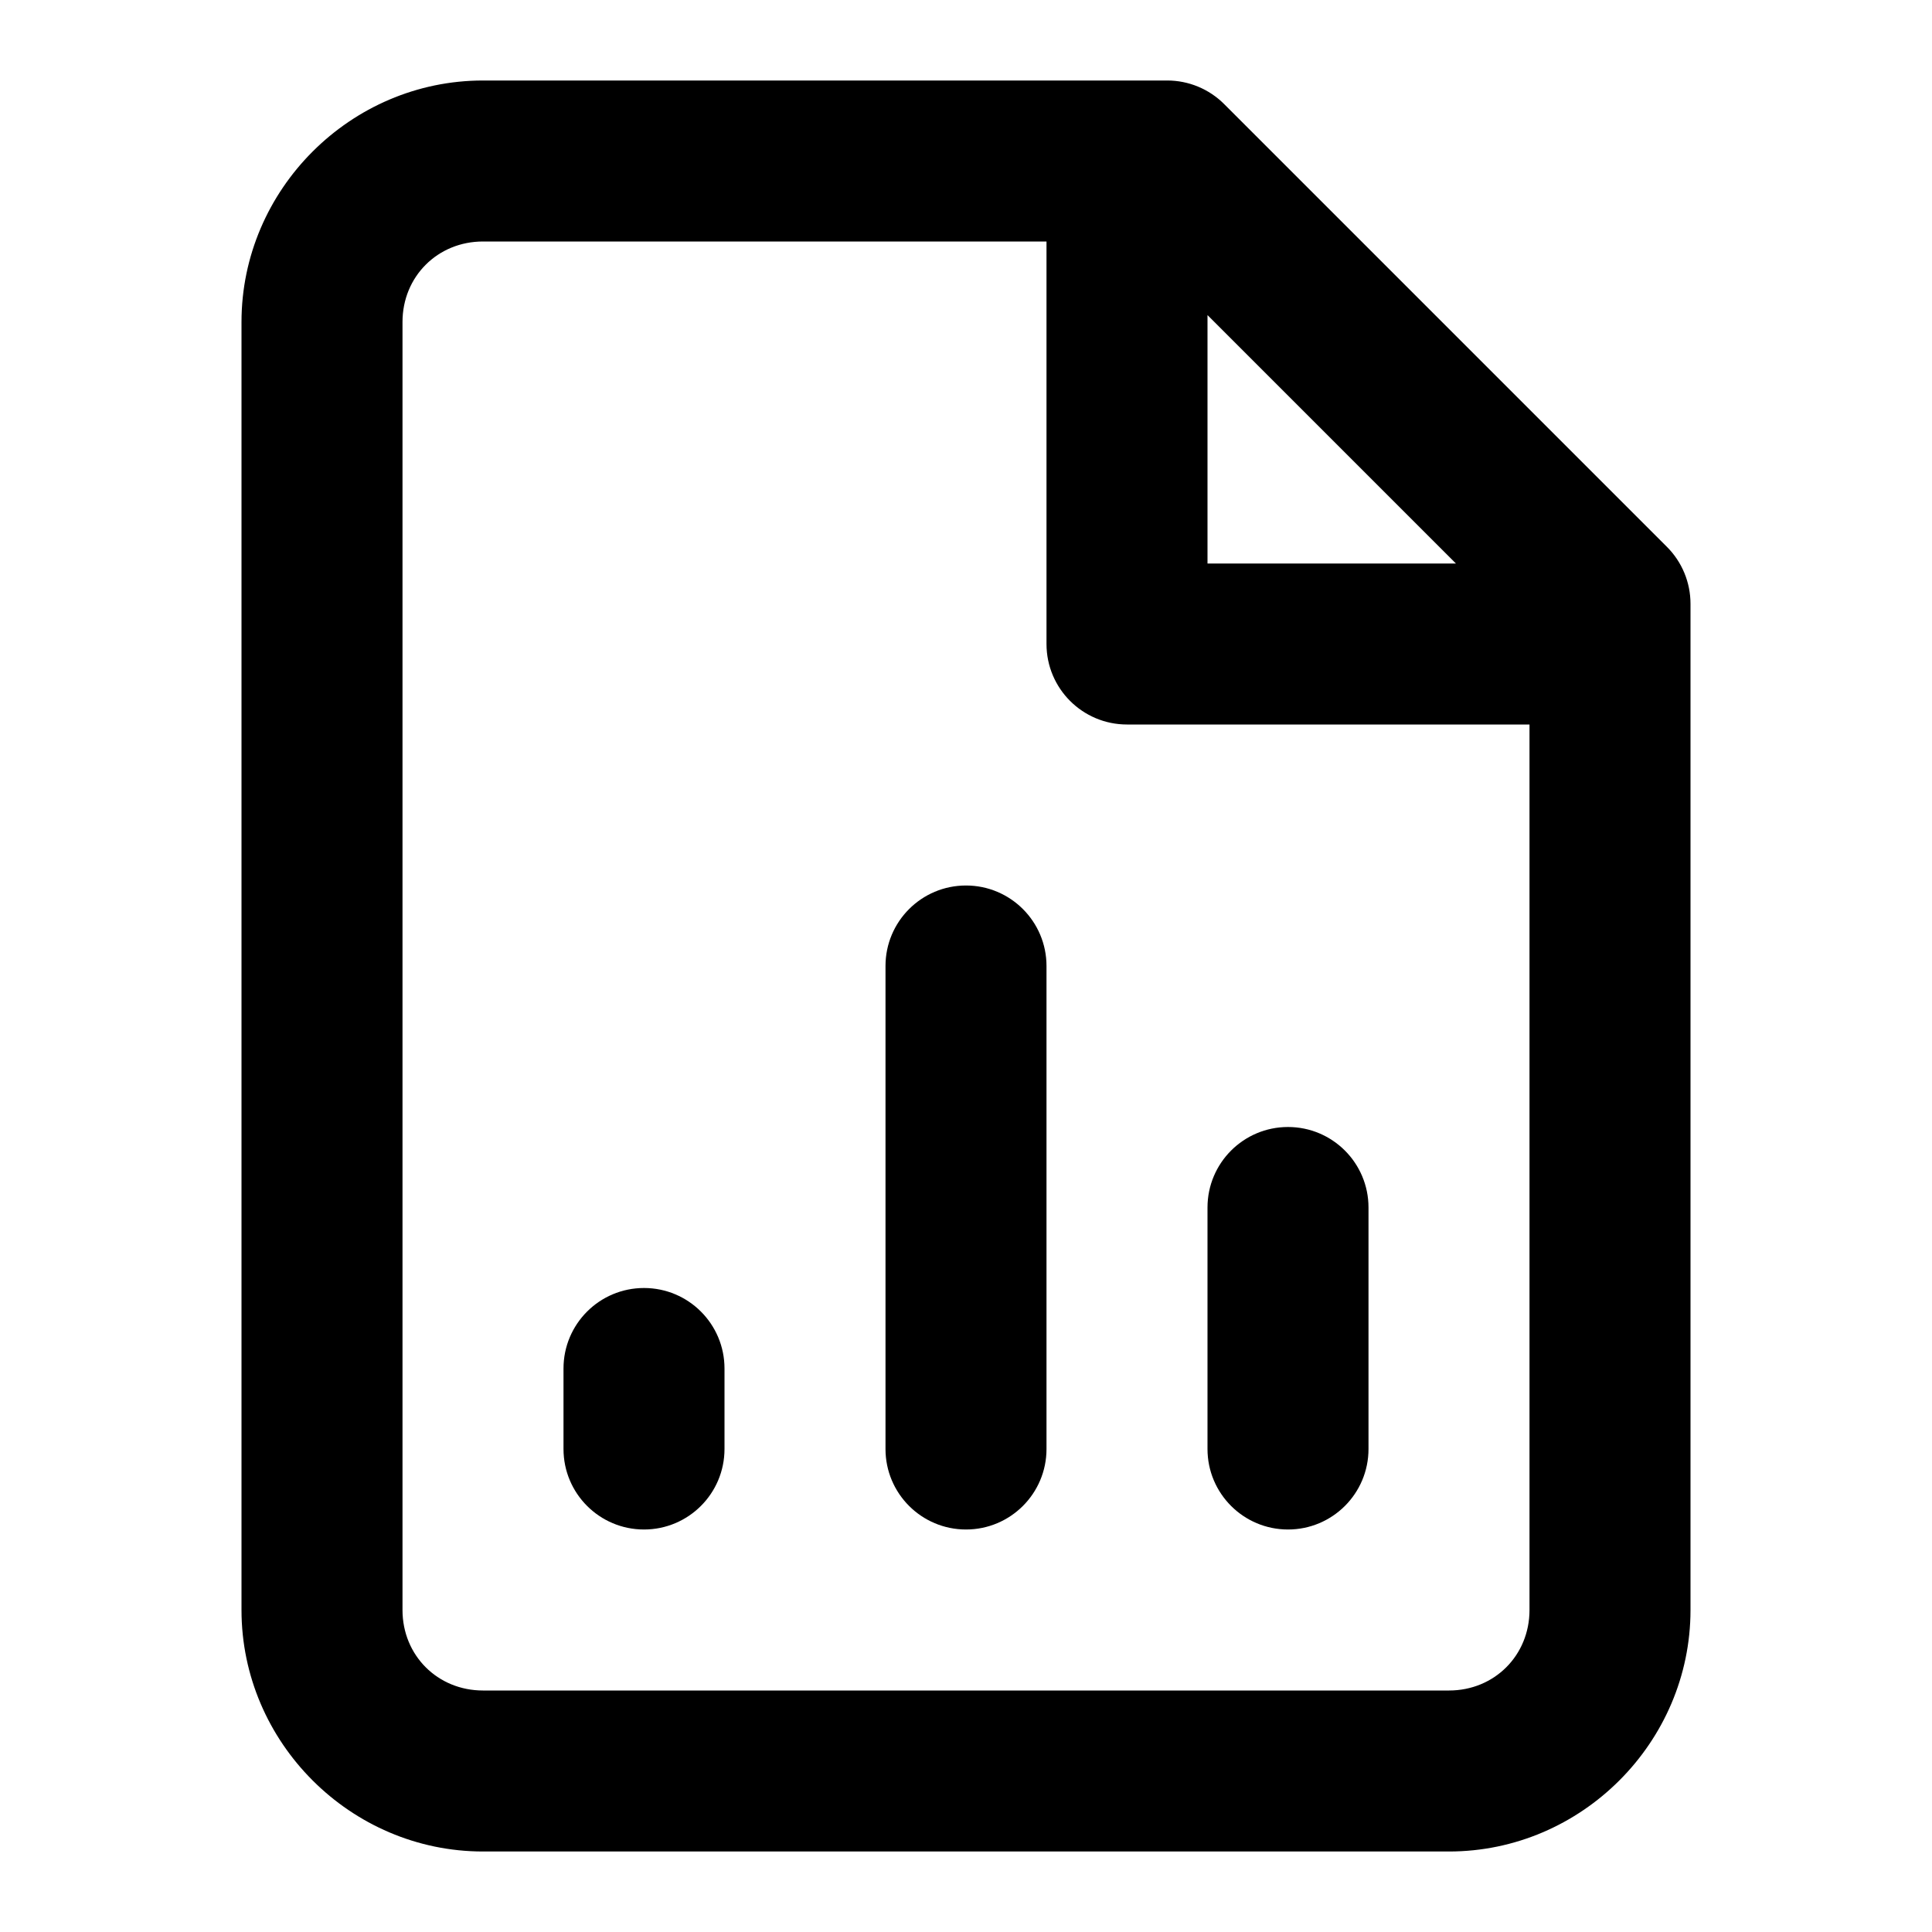
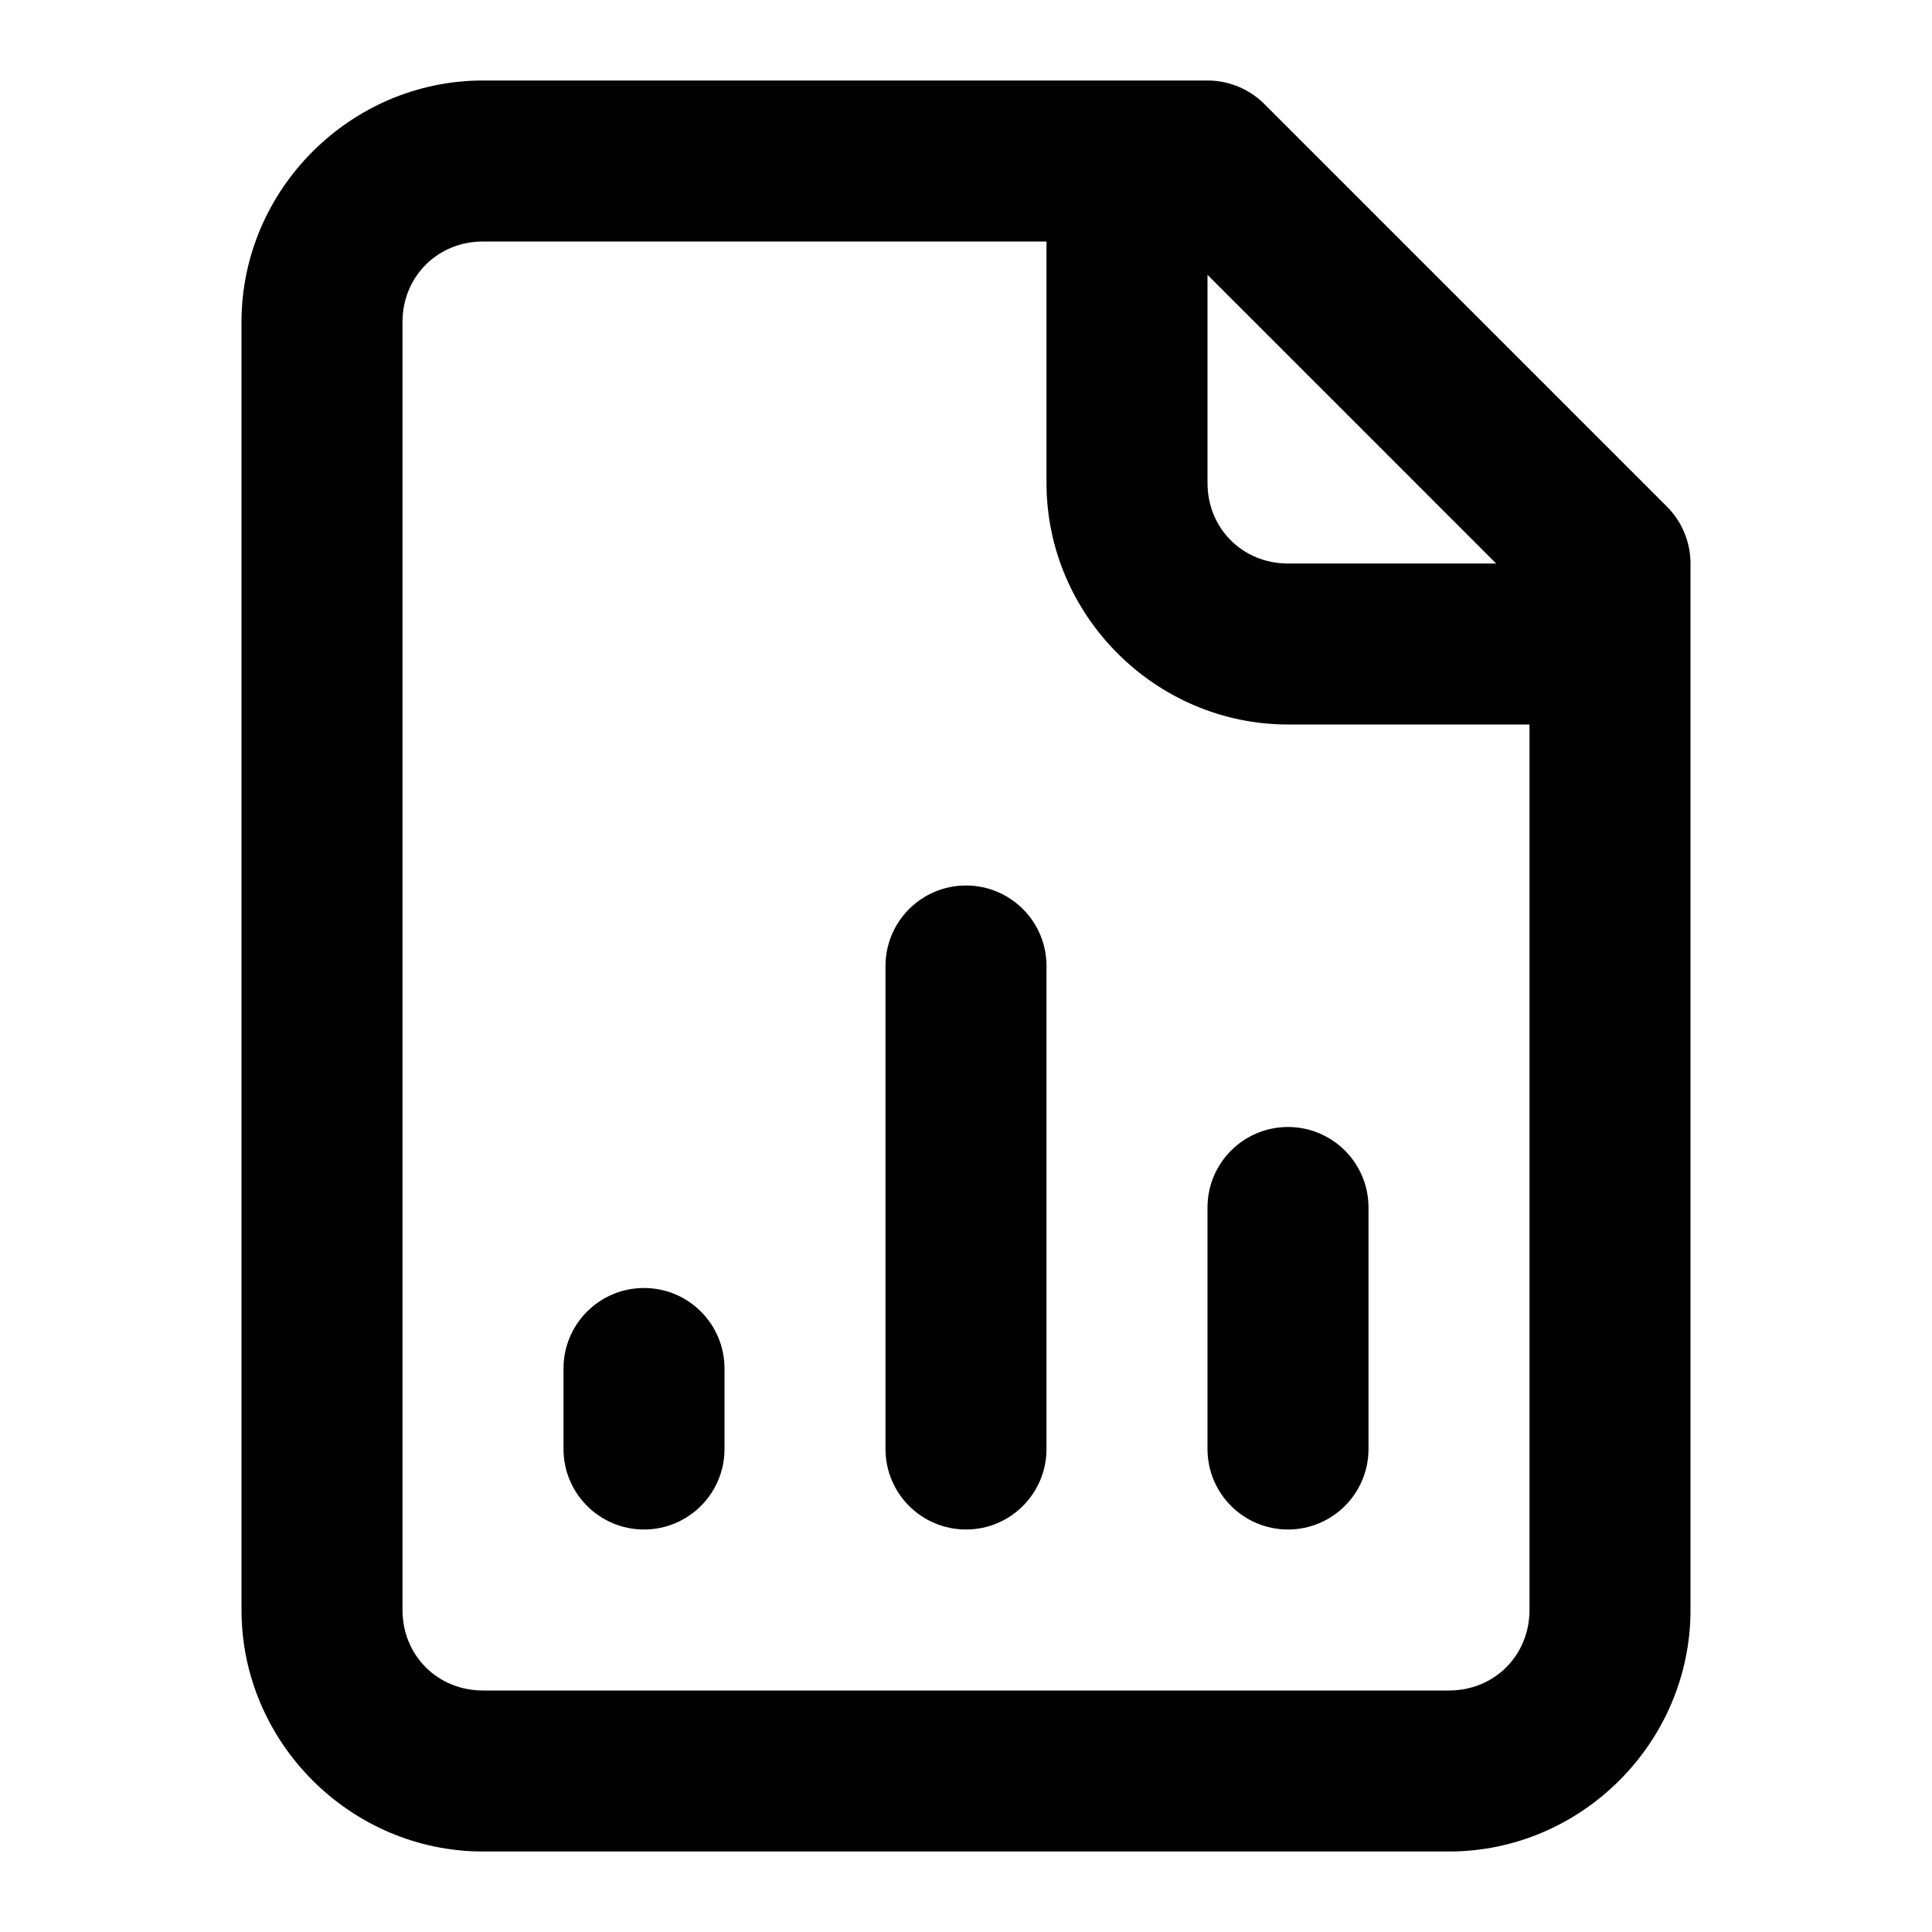
<svg xmlns="http://www.w3.org/2000/svg" width="24" height="24" viewBox="0 0 24 24" fill="currentColor" tags="statistics,diagram,graph,presentation" categories="files">
-   <path d="M 6 1 C 4.355 1 3 2.355 3 4 L 3 20 C 3 21.645 4.355 23 6 23 L 18 23 C 19.645 23 21 21.645 21 20 L 21 7.5 A 1 1 0 0 0 20.707 6.793 L 15.207 1.293 A 1 1 0 0 0 14.5 1 L 6 1 z M 6 3 L 13 3 L 13 8 A 1 1 0 0 0 14 9 L 19 9 L 19 20 C 19 20.564 18.564 21 18 21 L 6 21 C 5.436 21 5 20.564 5 20 L 5 4 C 5 3.436 5.436 3 6 3 z M 15 3.914 L 18.086 7 L 15 7 L 15 3.914 z M 12 11 A 1 1 0 0 0 11 12 L 11 18 A 1 1 0 0 0 12 19 A 1 1 0 0 0 13 18 L 13 12 A 1 1 0 0 0 12 11 z M 16 14 A 1 1 0 0 0 15 15 L 15 18 A 1 1 0 0 0 16 19 A 1 1 0 0 0 17 18 L 17 15 A 1 1 0 0 0 16 14 z M 8 16 A 1 1 0 0 0 7 17 L 7 18 A 1 1 0 0 0 8 19 A 1 1 0 0 0 9 18 L 9 17 A 1 1 0 0 0 8 16 z " />
+   <path d="M 6 1 C 4.355 1 3 2.355 3 4 L 3 20 C 3 21.645 4.355 23 6 23 L 18 23 C 19.645 23 21 21.645 21 20 L 21 7 A 1 1 0 0 0 20.707 6.293 L 15.707 1.293 A 1 1 0 0 0 15 1 L 6 1 z M 6 3 L 13 3 L 13 6 C 13 7.645 14.355 9 16 9 L 19 9 L 19 20 C 19 20.564 18.564 21 18 21 L 6 21 C 5.436 21 5 20.564 5 20 L 5 4 C 5 3.436 5.436 3 6 3 z M 15 3.414 L 18.586 7 L 16 7 C 15.436 7 15 6.564 15 6 L 15 3.414 z M 12 11 A 1 1 0 0 0 11 12 L 11 18 A 1 1 0 0 0 12 19 A 1 1 0 0 0 13 18 L 13 12 A 1 1 0 0 0 12 11 z M 16 14 A 1 1 0 0 0 15 15 L 15 18 A 1 1 0 0 0 16 19 A 1 1 0 0 0 17 18 L 17 15 A 1 1 0 0 0 16 14 z M 8 16 A 1 1 0 0 0 7 17 L 7 18 A 1 1 0 0 0 8 19 A 1 1 0 0 0 9 18 L 9 17 A 1 1 0 0 0 8 16 z " />
</svg>
